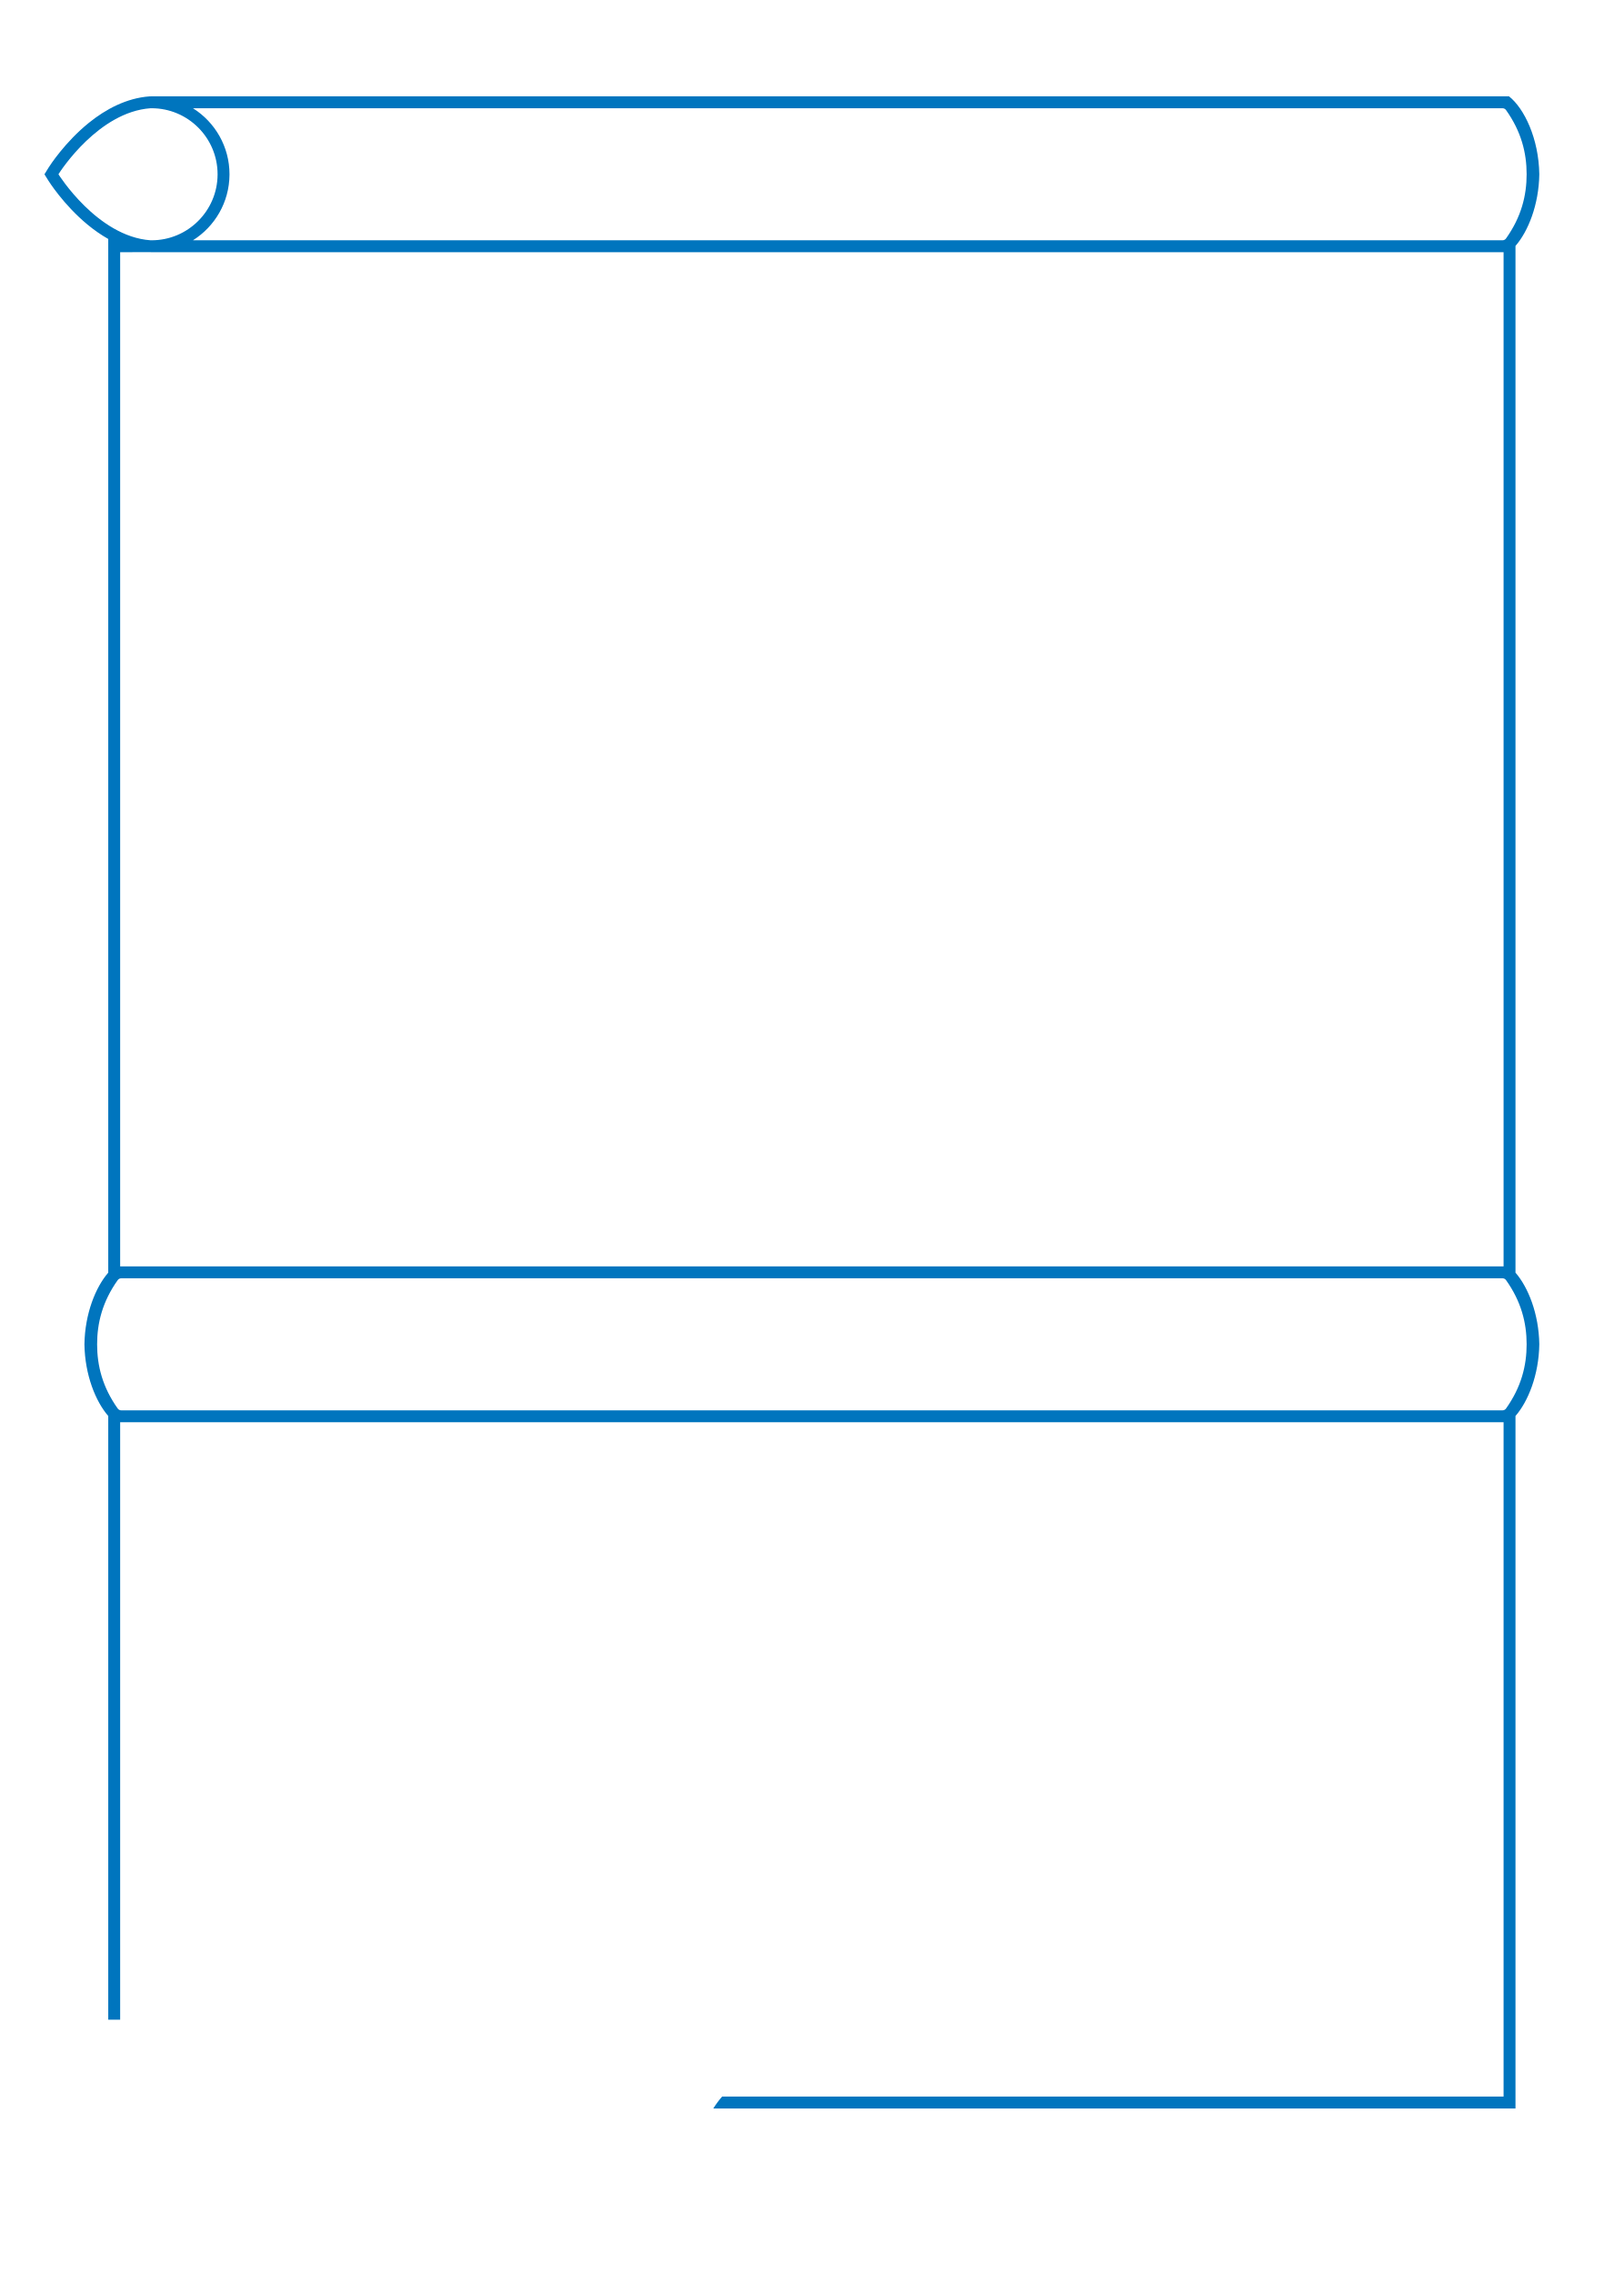
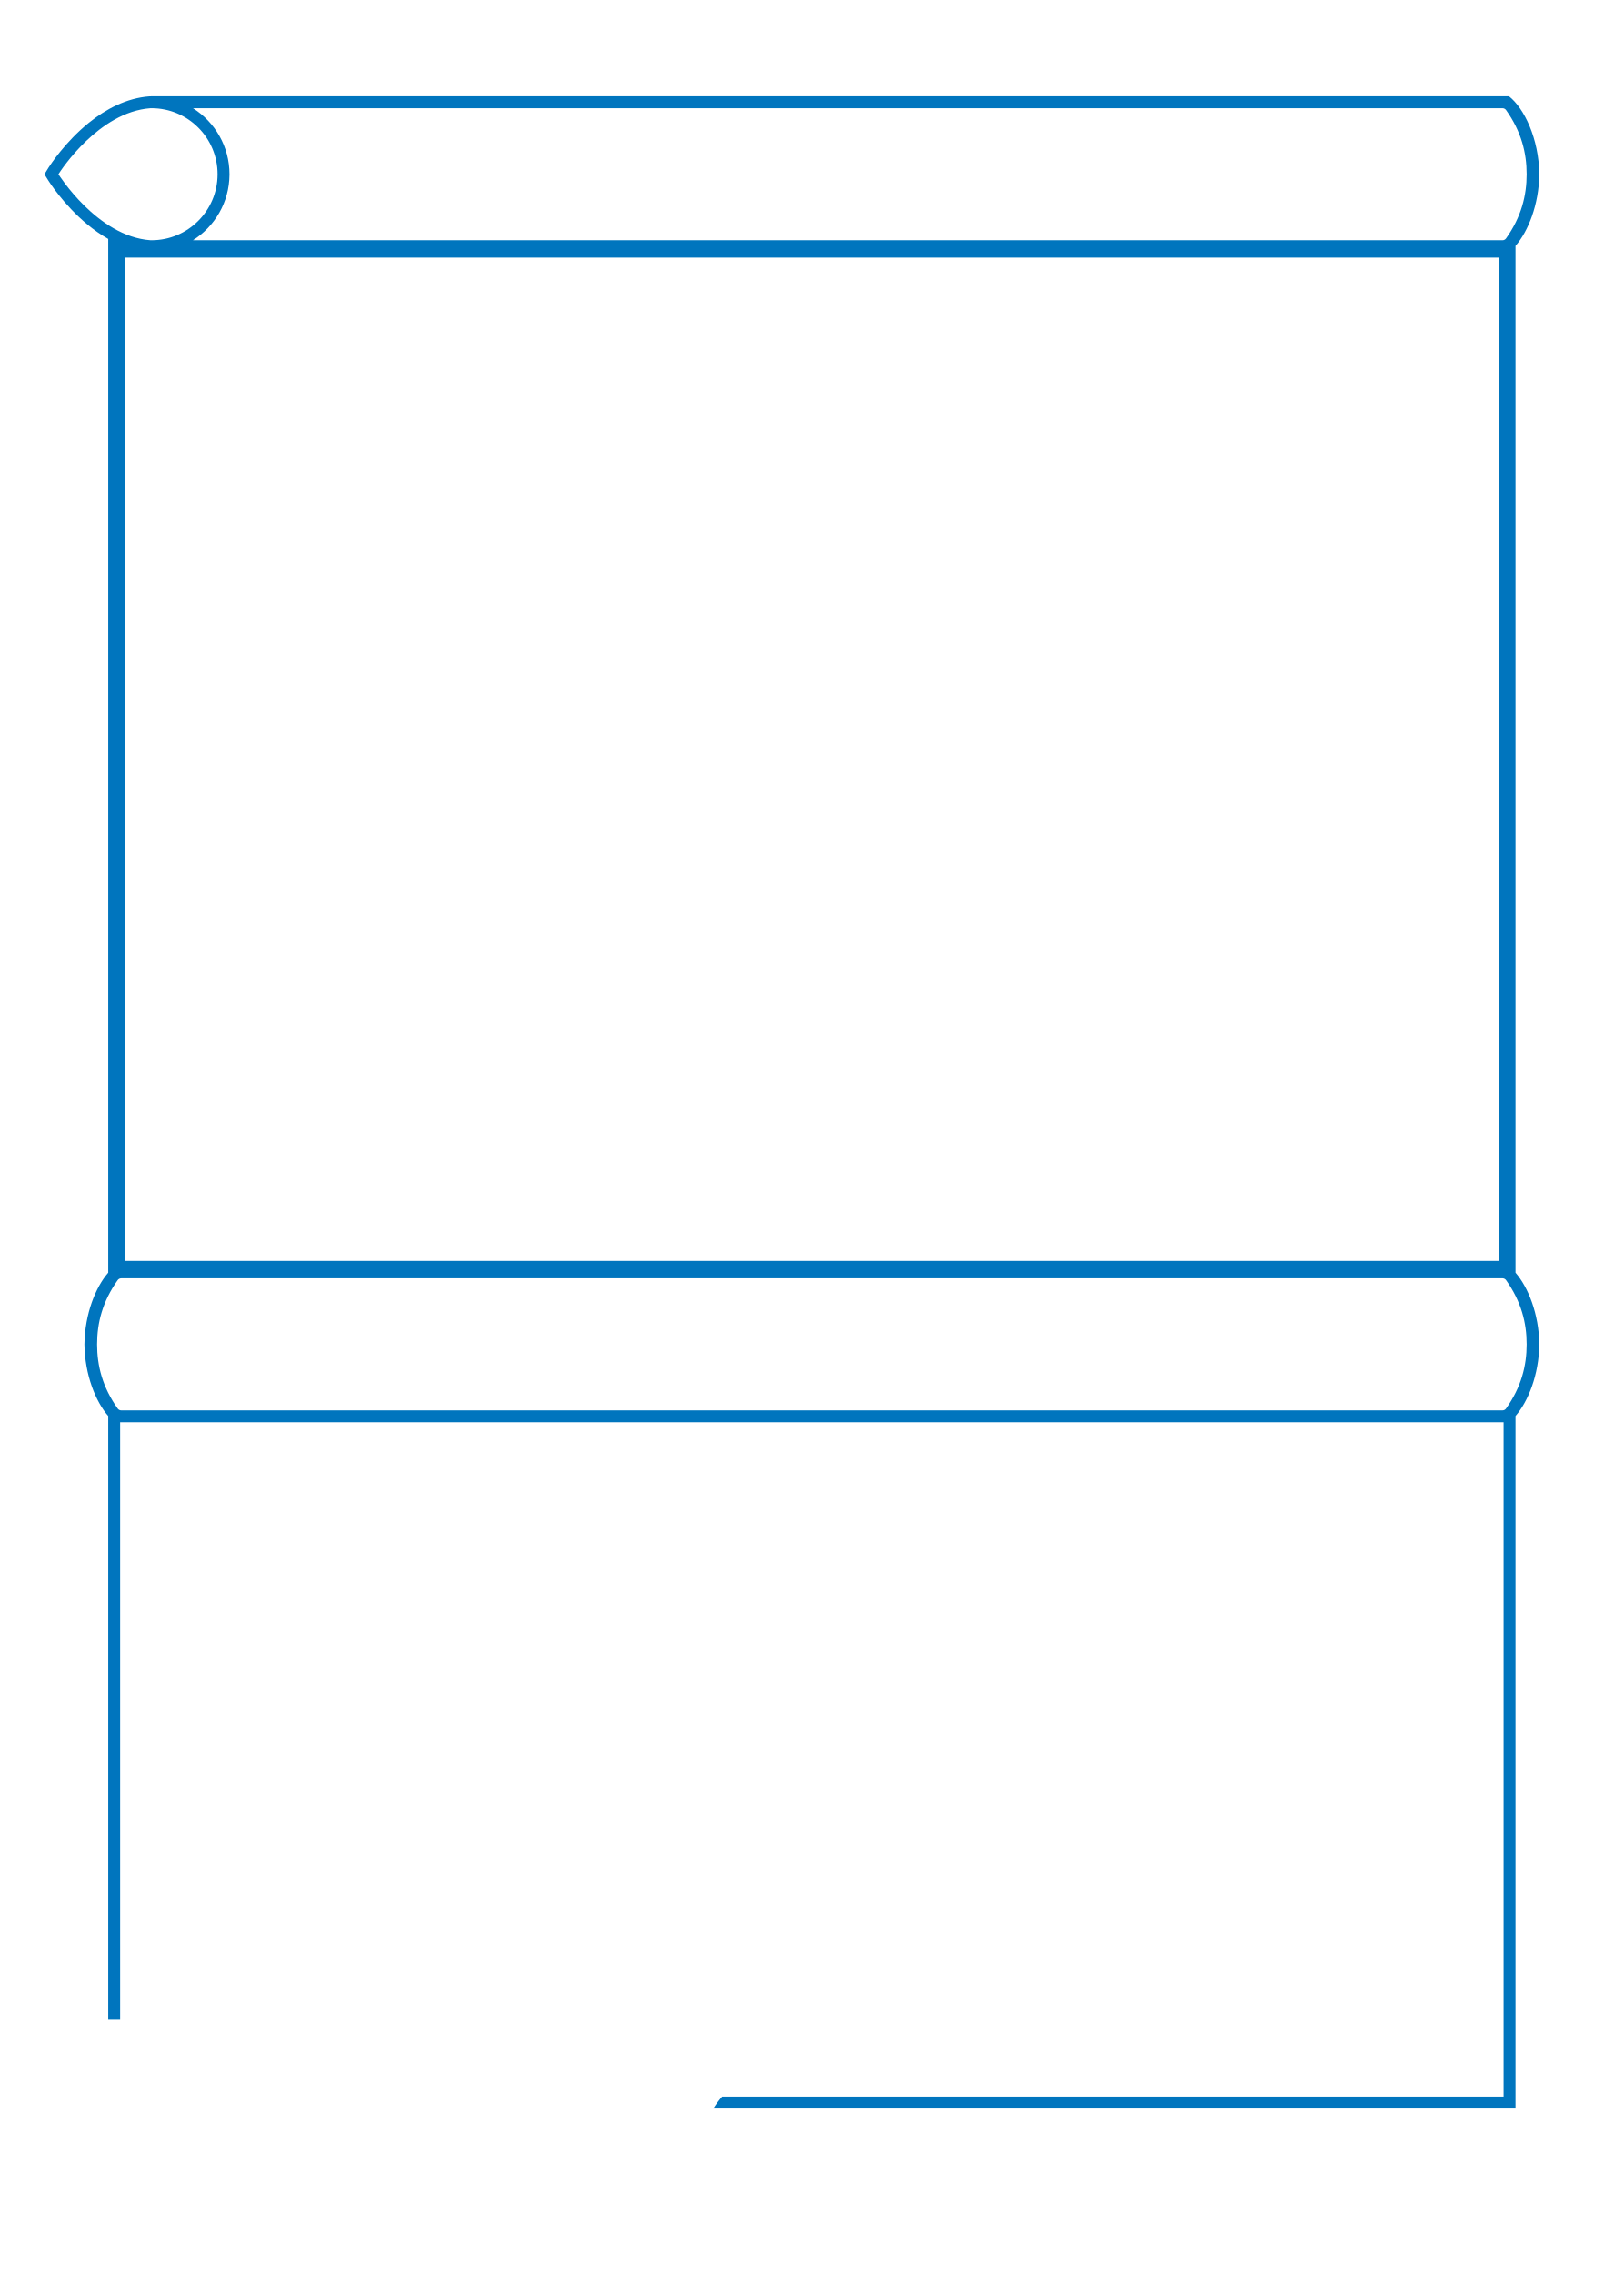
- <svg xmlns="http://www.w3.org/2000/svg" width="1500" height="2100" viewBox="0 0 1500 2100" version="1.1" xml:space="preserve" style="fill-rule:evenodd;clip-rule:evenodd;stroke-linejoin:round;stroke-miterlimit:2;">
-   <rect id="Card" x="0" y="0" width="1500" height="2100" style="fill:none;" />
-   <g id="Card1">
-     <path id="Textbox--Regular-" d="M100,1866L100,1308.21C88.362,1294.83 78.412,1270.28 78,1242C78.412,1213.72 88.362,1189.17 100,1175.79L100,220.78C93.09,216.876 86.663,212.31 80.813,207.473C58.421,188.959 44.663,166.816 44.663,166.816L41.065,161.041L44.747,155.047C46.086,152.884 60.141,131.166 82.217,113.366C97.62,100.946 116.844,90.571 138.212,89.036C138.805,88.994 139.403,89 140,89L1394,89C1408,99.984 1421.52,127.948 1422,161C1421.59,189.276 1411.64,213.828 1400,227.213L1400,1175.79C1411.64,1189.17 1421.59,1213.72 1422,1242C1421.59,1270.28 1411.64,1294.83 1400,1308.21L1400,1948L658.935,1948C661.428,1944.02 664.145,1940.36 667.079,1937L1389,1937L1389,1314L111,1314L111,1866L100,1866ZM1388.24,1181.01C1389.44,1181.08 1390.56,1181.69 1391.26,1182.68C1405.33,1202.45 1410.29,1222.23 1410.29,1242C1410.29,1261.77 1405.33,1281.55 1391.26,1301.32C1390.51,1302.37 1389.29,1303 1388,1303L112,1303C110.706,1303 109.492,1302.37 108.741,1301.32C94.667,1281.55 89.714,1261.77 89.714,1242C89.714,1222.23 94.667,1202.45 108.741,1182.68C109.492,1181.63 110.706,1181 112,1181L1388,1181L1388.24,1181.01ZM111,233L138.301,232.969C138.865,233.006 139.432,233 140,233L1389,233L1389,1170L111,1170L111,233ZM54.101,160.835C56.185,157.467 91.329,103.433 139,100.008C139.332,99.984 139.666,100 140,100C173.667,100 201,127.333 201,161L200.999,161.394C200.787,194.88 173.536,222 140,222C139.666,222 139.332,222.016 139,221.992C89.794,218.457 54,161 54,161L54.101,160.835ZM178.43,100.117C198.599,112.885 212,135.395 212,161.017C212,161.017 211.999,161.429 211.999,161.464C211.837,186.961 198.394,209.332 178.244,222L1388,222C1389.29,222 1390.51,221.374 1391.26,220.32C1405.33,200.547 1410.29,180.773 1410.29,161C1410.29,141.227 1405.33,121.453 1391.26,101.68C1390.51,100.626 1389.29,100 1388,100L178.243,100L178.43,100.117Z" style="fill:rgb(0,117,190);" />
+ <svg xmlns="http://www.w3.org/2000/svg" width="100%" height="100%" viewBox="0 0 1500 2100" version="1.1" xml:space="preserve" style="fill-rule:evenodd;clip-rule:evenodd;stroke-linejoin:round;stroke-miterlimit:2;">
+   <g id="Card">
+     <path id="Textbox--Regular-" d="M100,1866L100,1308.21C88.362,1294.83 78.412,1270.28 78,1242C78.412,1213.72 88.362,1189.17 100,1175.79L100,220.78C93.09,216.876 86.663,212.31 80.813,207.473C58.421,188.959 44.663,166.816 44.663,166.816L41.065,161.041L44.747,155.047C46.086,152.884 60.141,131.166 82.217,113.366C97.62,100.946 116.844,90.571 138.212,89.036C138.805,88.994 139.403,89 140,89L1394,89C1408,99.984 1421.52,127.948 1422,161C1421.59,189.276 1411.64,213.828 1400,227.213L1400,1175.79C1411.64,1189.17 1421.59,1213.72 1422,1242C1421.59,1270.28 1411.64,1294.83 1400,1308.21L1400,1948L658.935,1948C661.428,1944.02 664.145,1940.36 667.079,1937L1389,1937L1389,1314L111,1314L111,1866L100,1866ZM1388.24,1181.01C1389.44,1181.08 1390.56,1181.69 1391.26,1182.68C1405.33,1202.45 1410.29,1222.23 1410.29,1242C1410.29,1261.77 1405.33,1281.55 1391.26,1301.32C1390.51,1302.37 1389.29,1303 1388,1303L112,1303C110.706,1303 109.492,1302.37 108.741,1301.32C94.667,1281.55 89.714,1261.77 89.714,1242C89.714,1222.23 94.667,1202.45 108.741,1182.68C109.492,1181.63 110.706,1181 112,1181L1388,1181L1388.24,1181.01ZM115.672,238.06L1384.328,238.06L1384.329,1164.926L115.672,1164.925L115.672,238.06ZM54.101,160.835C56.185,157.467 91.329,103.433 139,100.008C139.332,99.984 139.666,100 140,100C173.667,100 201,127.333 201,161L200.999,161.394C200.787,194.88 173.536,222 140,222C139.666,222 139.332,222.016 139,221.992C89.794,218.457 54,161 54,161L54.101,160.835ZM178.43,100.117C198.599,112.885 212,135.395 212,161.017C212,161.017 211.999,161.429 211.999,161.464C211.837,186.961 198.394,209.332 178.244,222L1388,222C1389.29,222 1390.51,221.374 1391.26,220.32C1405.33,200.547 1410.29,180.773 1410.29,161C1410.29,141.227 1405.33,121.453 1391.26,101.68C1390.51,100.626 1389.29,100 1388,100L178.243,100L178.43,100.117Z" style="fill:rgb(0,117,190);" />
  </g>
</svg>
